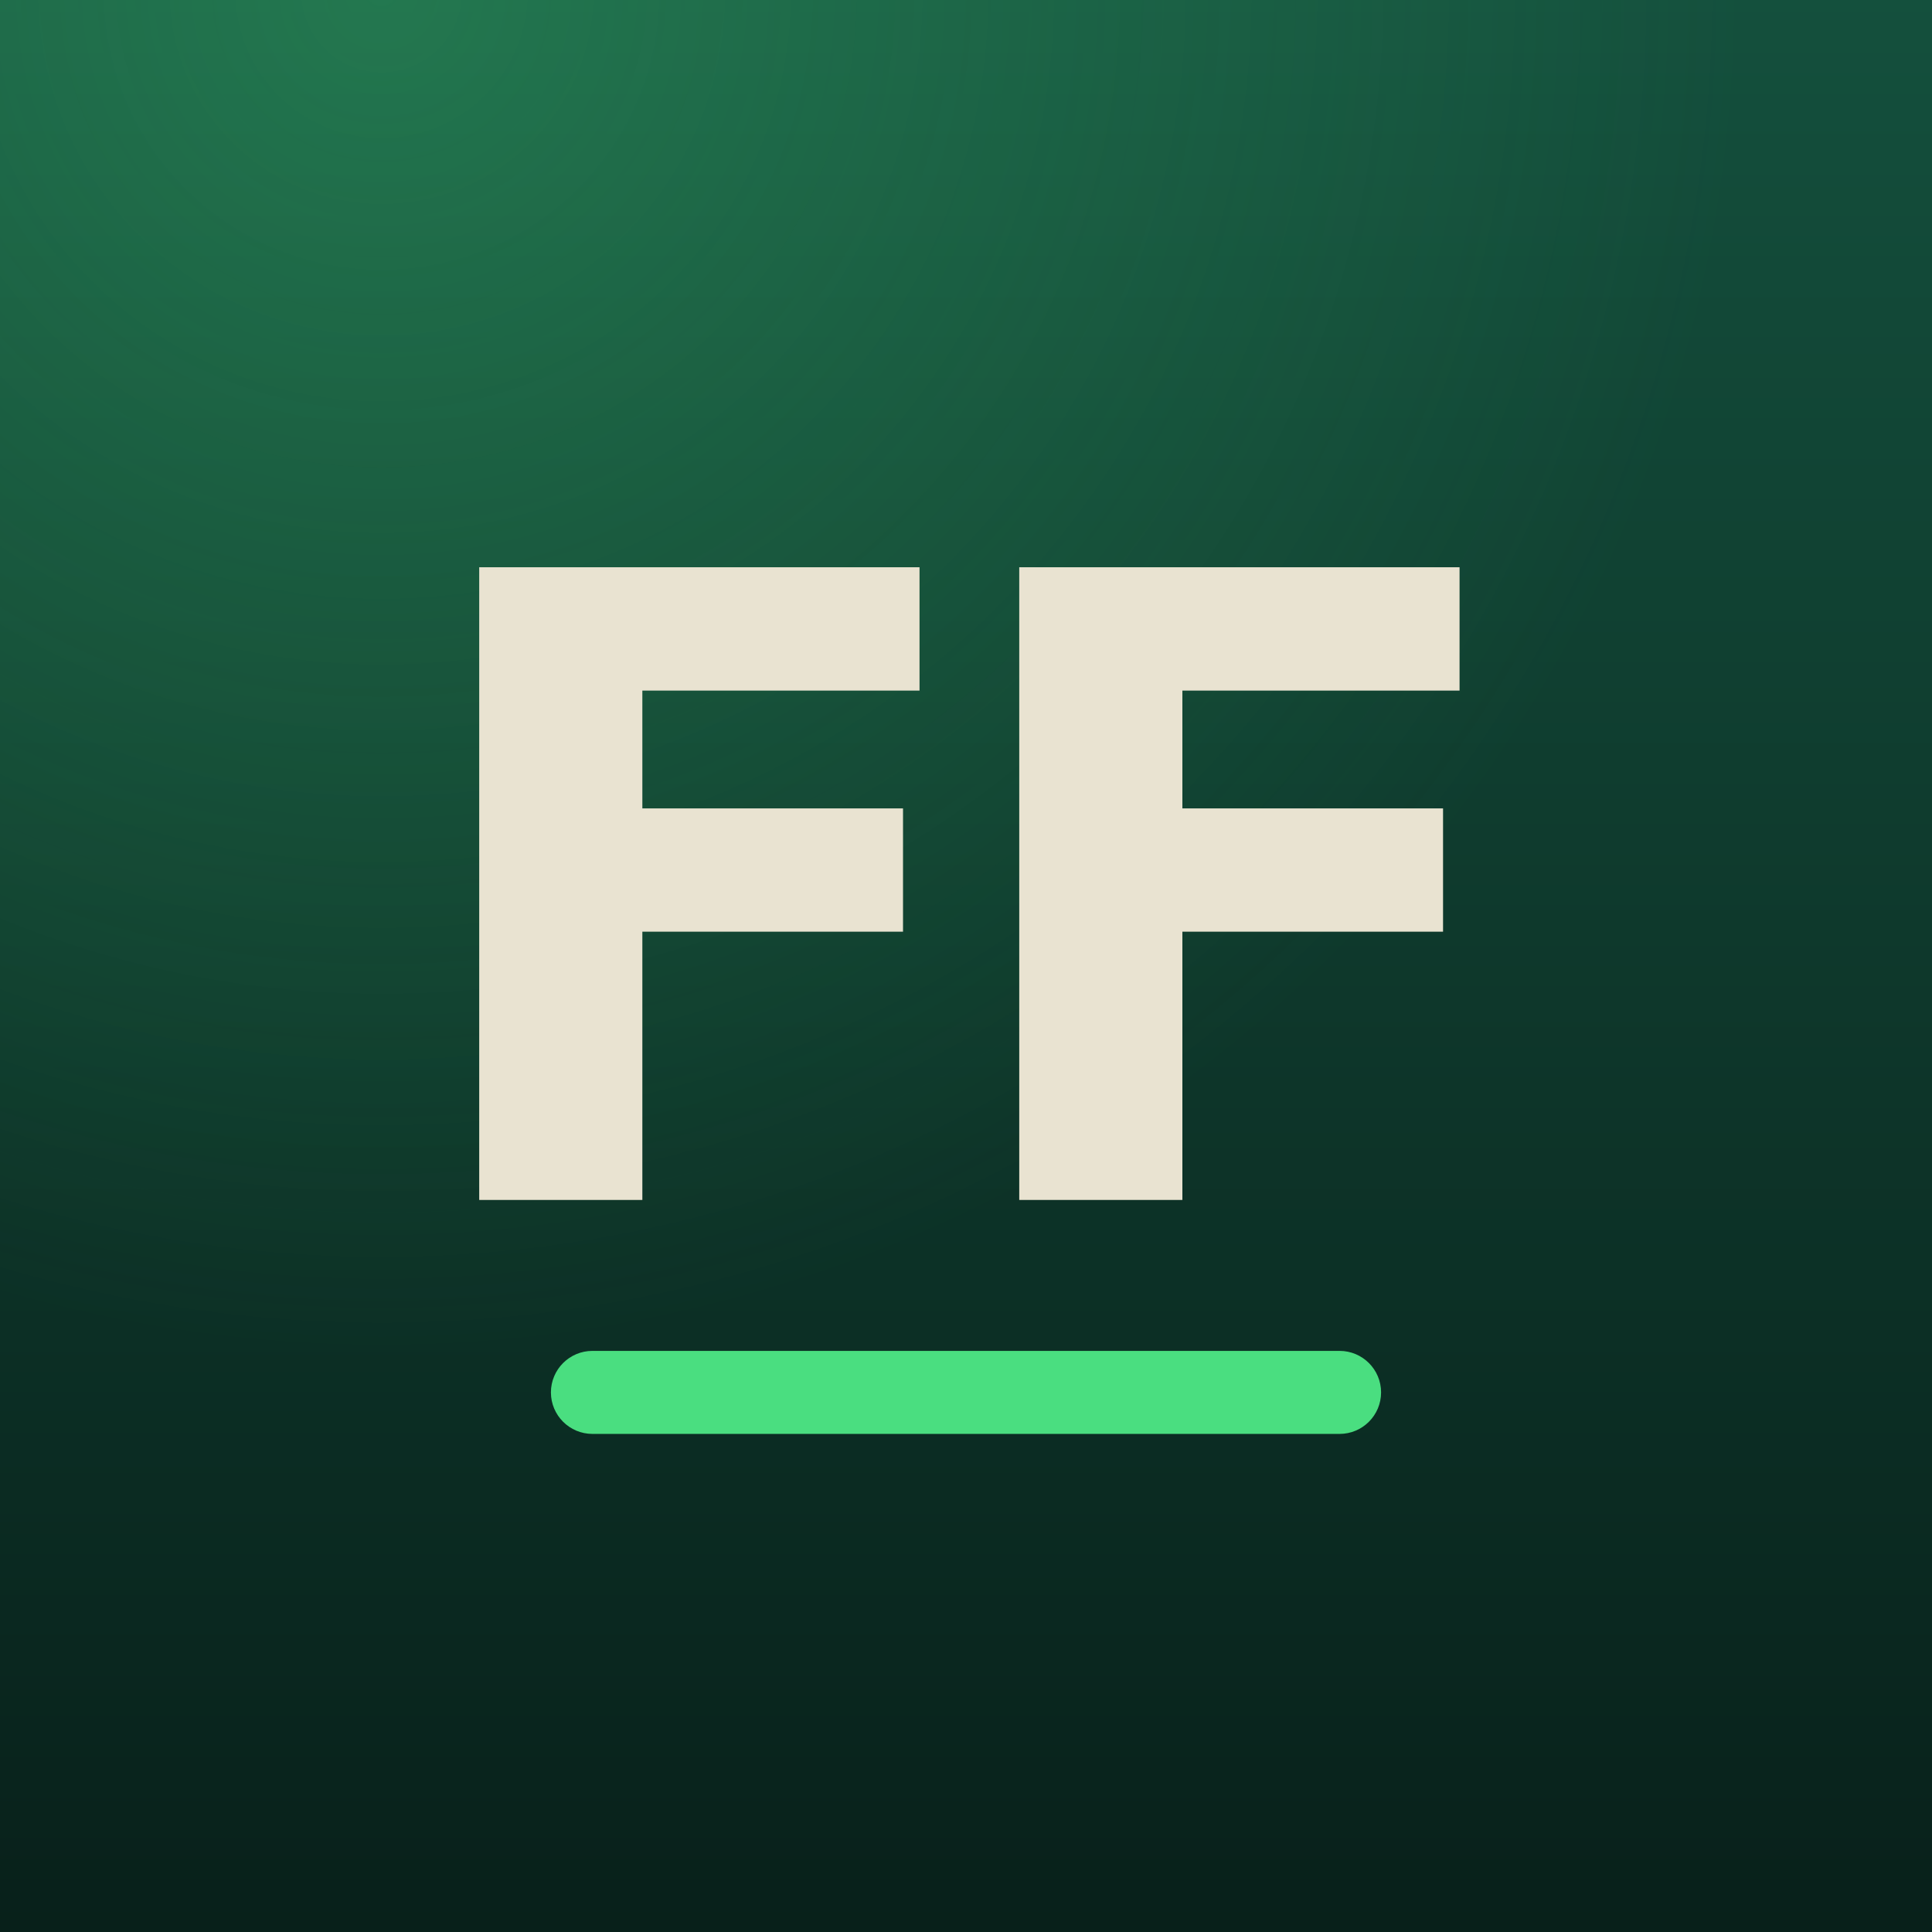
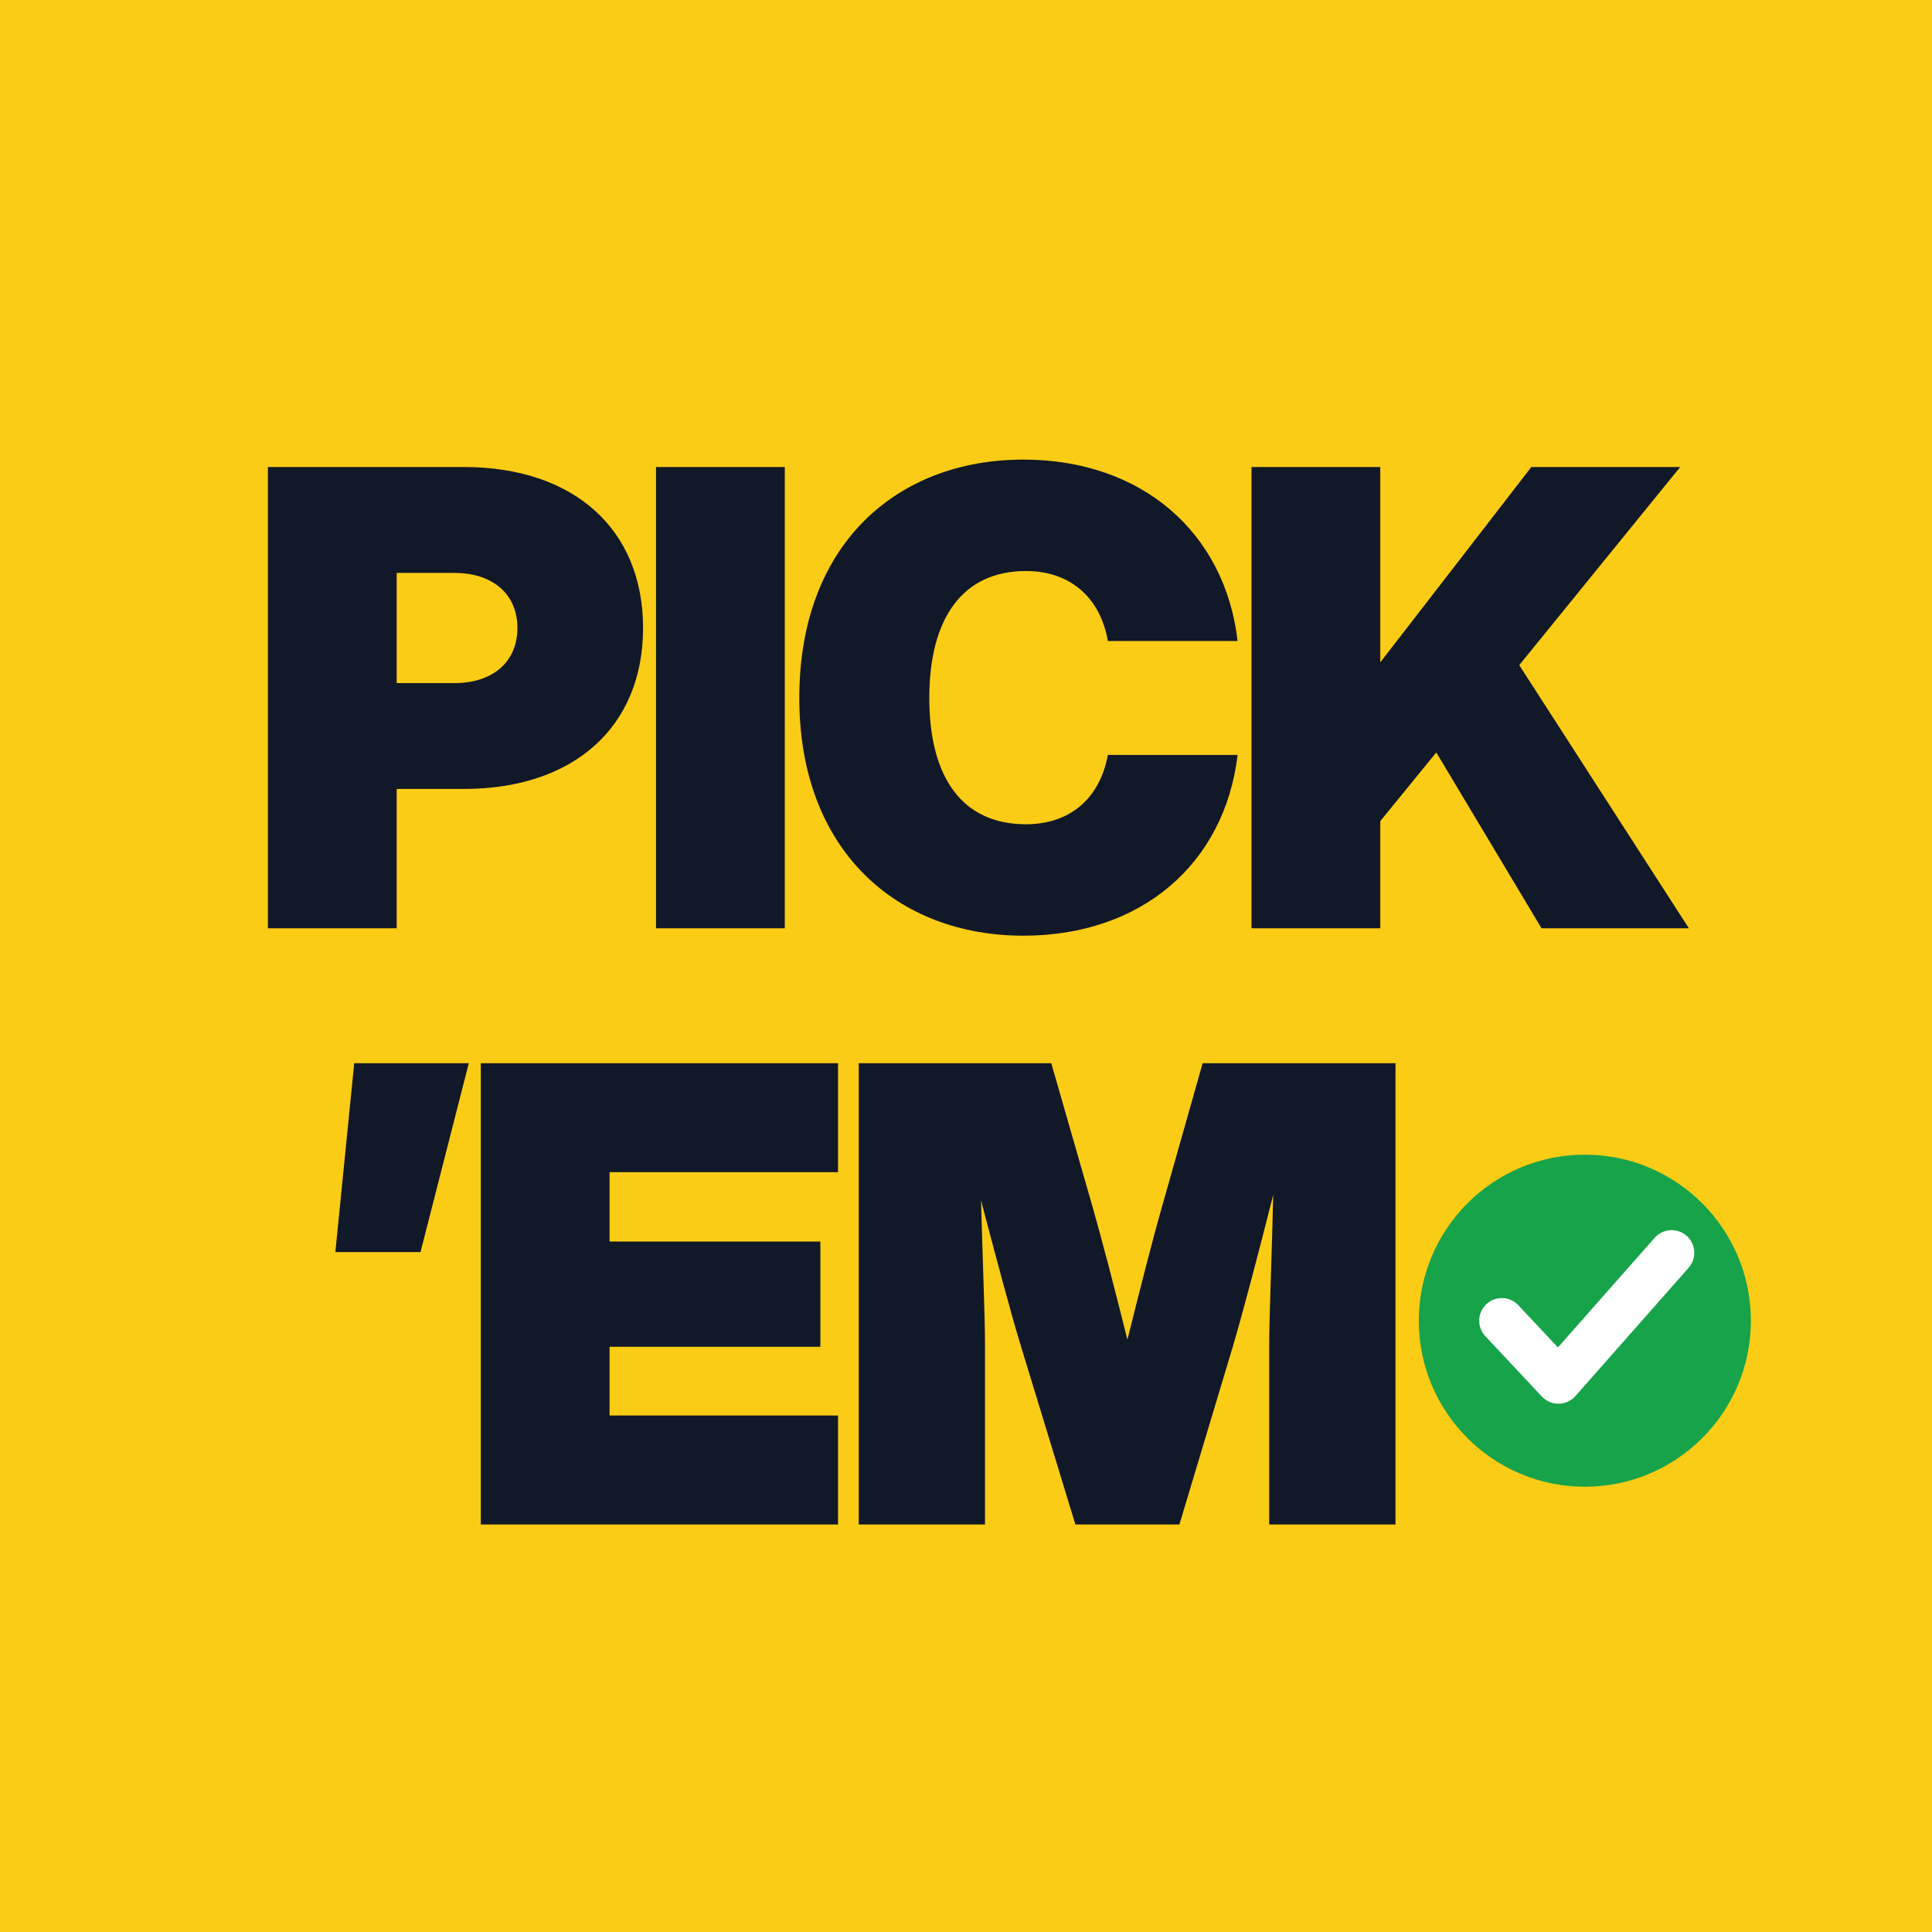
<svg xmlns="http://www.w3.org/2000/svg" viewBox="0 0 512 512">
-   <defs>
-     <linearGradient id="g" x1="0" y1="0" x2="0" y2="1">
-       <stop offset="0" stop-color="#14503d" />
-       <stop offset="1" stop-color="#08201a" />
-     </linearGradient>
-     <radialGradient id="glow" cx="0.2" cy="0" r="0.7">
-       <stop offset="0" stop-color="#4ade80" stop-opacity="0.28" />
-       <stop offset="1" stop-color="#4ade80" stop-opacity="0" />
-     </radialGradient>
-   </defs>
-   <rect width="512" height="512" fill="url(#g)" />
-   <rect width="512" height="512" fill="url(#glow)" />
-   <text x="256" y="318" text-anchor="middle" font-family="DejaVu Sans, Arial, sans-serif" font-weight="800" font-size="230" letter-spacing="-14" fill="#e9e3d1">FF</text>
-   <rect x="146" y="358" width="220" height="22" rx="11" fill="#4ade80" />
+   <rect width="512" height="512" fill="#facc15" />
+   <text x="256" y="246" text-anchor="middle" font-family="Inter Display" font-weight="900" font-size="168" letter-spacing="-6" fill="#111827">PICK</text>
+   <text x="230" y="404" text-anchor="middle" font-family="Inter Display" font-weight="900" font-size="168" letter-spacing="-6" fill="#111827">’EM</text>
+   <circle cx="420" cy="350" r="44" fill="#16a34a" />
+   <path d="M398 350 l15 16 l30 -34" fill="none" stroke="#fff" stroke-width="12" stroke-linecap="round" stroke-linejoin="round" />
</svg>
